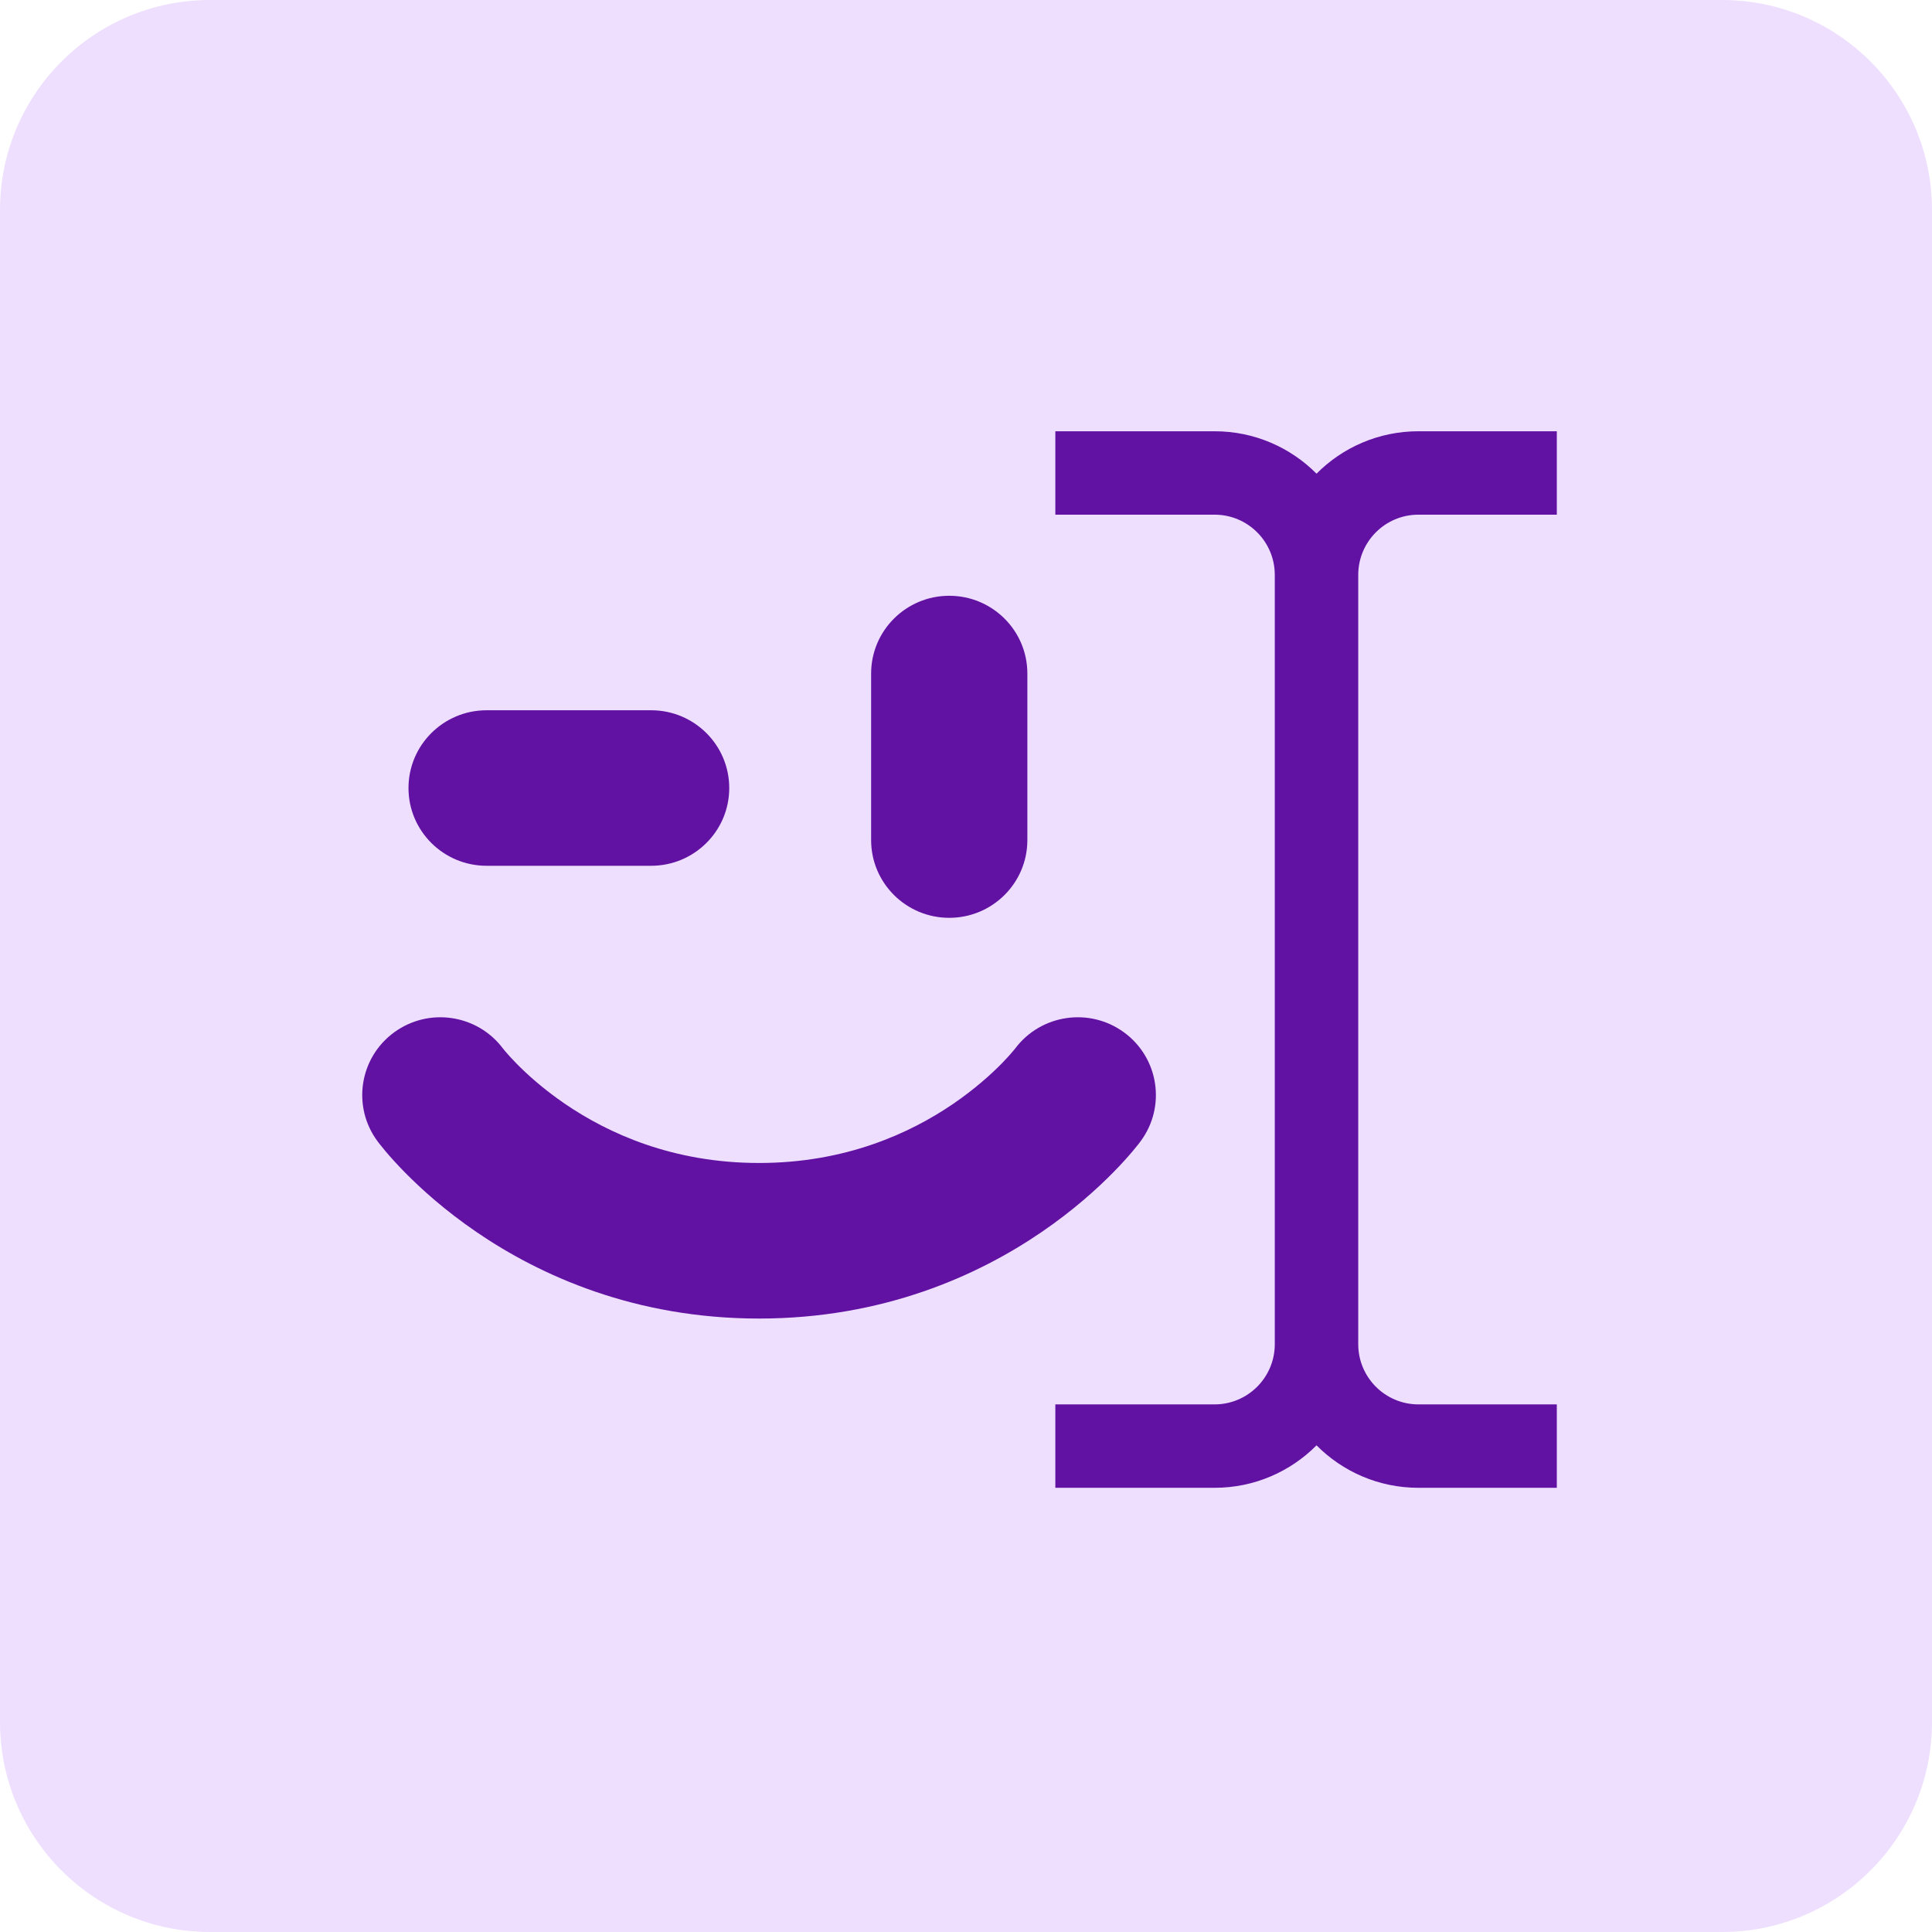
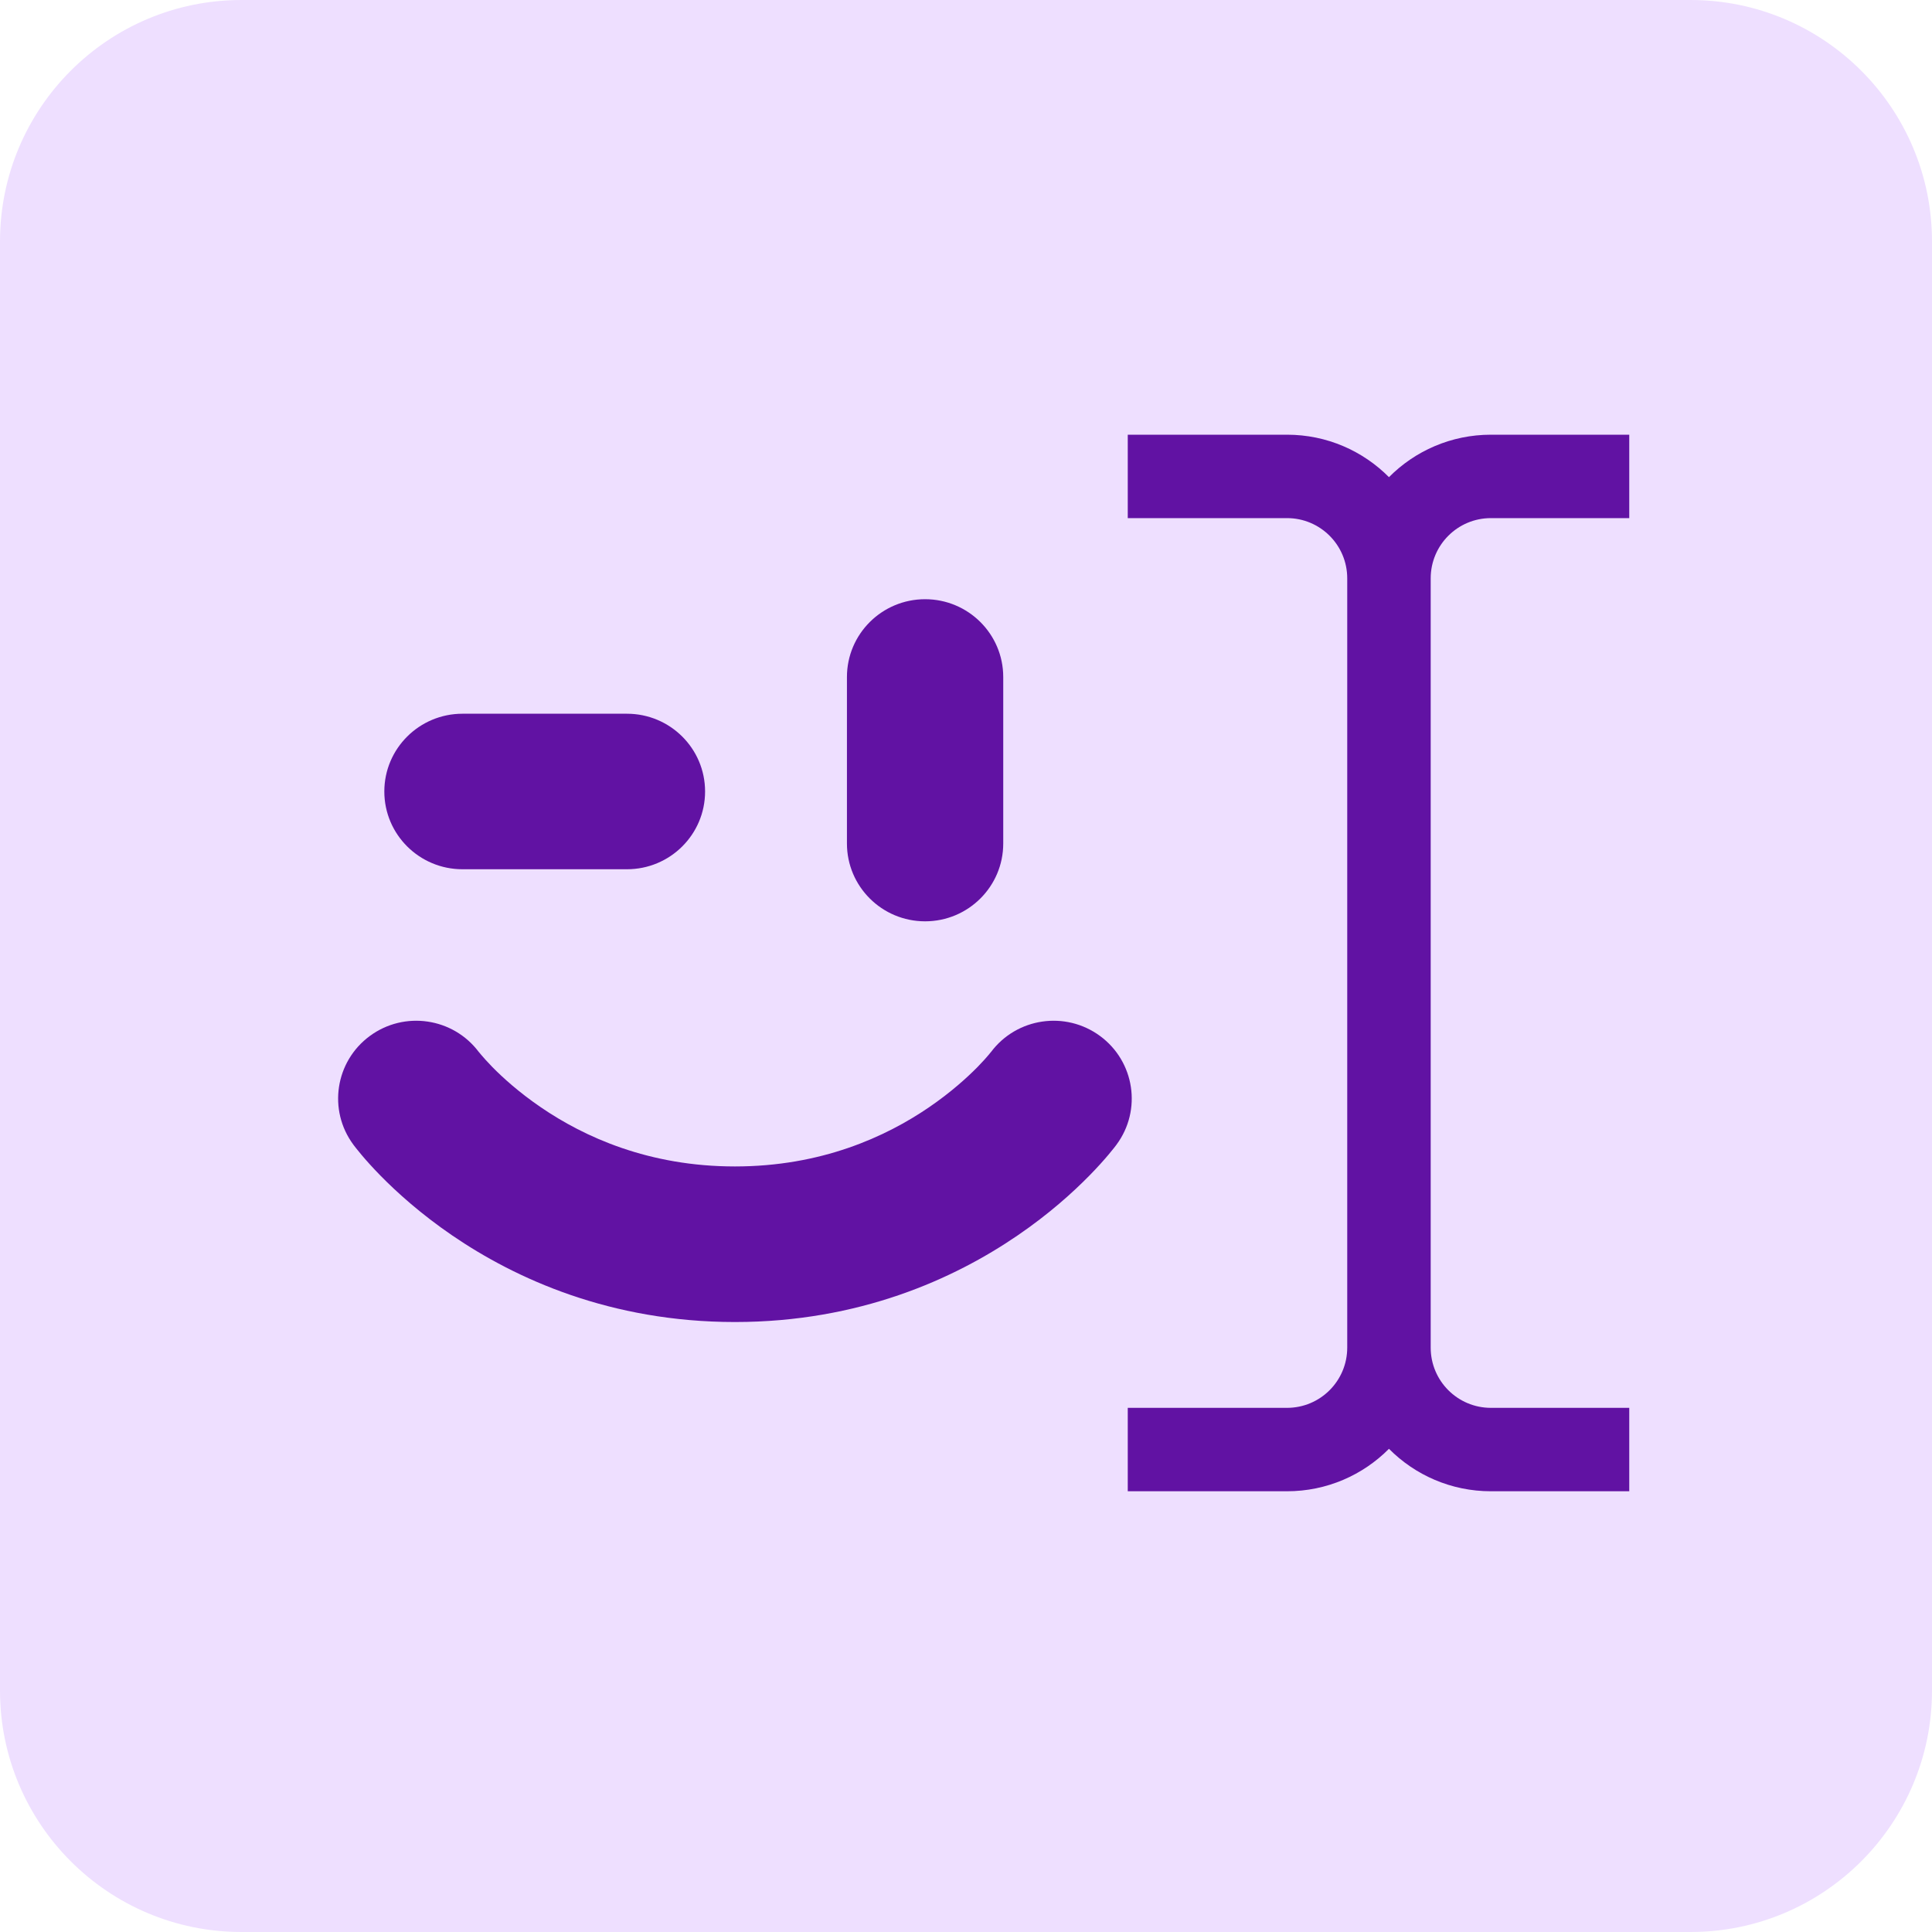
- <svg xmlns="http://www.w3.org/2000/svg" width="46" height="46" viewBox="0 0 46 46" fill="none">
-   <rect width="46" height="46" rx="5" fill="#EEDFFF" />
-   <path fill-rule="evenodd" clip-rule="evenodd" d="M22.601 14.185C23.628 14.185 24.461 15.014 24.461 16.037V20.002C24.461 21.024 23.628 21.853 22.601 21.853C21.574 21.853 20.741 21.024 20.741 20.002V16.037C20.741 15.014 21.574 14.185 22.601 14.185Z" fill="#6112A3" />
-   <path fill-rule="evenodd" clip-rule="evenodd" d="M9.726 18.763C9.726 17.74 10.559 16.911 11.586 16.911H15.503C16.53 16.911 17.363 17.74 17.363 18.763C17.363 19.785 16.53 20.614 15.503 20.614H11.586C10.559 20.614 9.726 19.785 9.726 18.763Z" fill="#6112A3" />
-   <path fill-rule="evenodd" clip-rule="evenodd" d="M11.974 24.963C11.362 24.149 10.204 23.978 9.381 24.582C8.554 25.189 8.378 26.349 8.988 27.172L8.99 27.175L8.993 27.178L8.998 27.185C9.002 27.191 9.007 27.197 9.012 27.204C9.023 27.218 9.036 27.235 9.053 27.256C9.085 27.296 9.128 27.349 9.181 27.413C9.289 27.541 9.44 27.711 9.635 27.909C10.024 28.305 10.594 28.821 11.345 29.334C12.853 30.365 15.11 31.394 18.073 31.394C21.036 31.394 23.293 30.365 24.801 29.334C25.552 28.821 26.122 28.305 26.511 27.909C26.706 27.711 26.857 27.541 26.965 27.413C27.018 27.349 27.061 27.296 27.094 27.256C27.11 27.235 27.123 27.218 27.134 27.204C27.139 27.197 27.144 27.191 27.148 27.185L27.153 27.178L27.156 27.175L27.158 27.172C27.768 26.349 27.592 25.189 26.765 24.582C25.942 23.978 24.784 24.149 24.172 24.963C24.172 24.963 24.17 24.966 24.168 24.968C24.16 24.978 24.143 25 24.116 25.031C24.064 25.093 23.975 25.194 23.851 25.321C23.601 25.575 23.214 25.927 22.696 26.281C21.665 26.985 20.128 27.69 18.073 27.69C16.018 27.69 14.481 26.985 13.45 26.281C12.932 25.927 12.545 25.575 12.296 25.321C12.171 25.194 12.082 25.093 12.03 25.031C12.003 25 11.986 24.978 11.978 24.968C11.976 24.966 11.974 24.963 11.974 24.963Z" fill="#6112A3" />
-   <path d="M25.127 12.254H28.918C29.71 12.254 30.352 12.896 30.352 13.688V32.004C30.352 32.796 29.71 33.438 28.918 33.438H25.127V35.424H28.918C29.867 35.424 30.726 35.037 31.346 34.413C31.965 35.037 32.824 35.424 33.773 35.424H37.067V33.438H33.773C32.981 33.438 32.339 32.796 32.339 32.004V13.688C32.339 12.896 32.981 12.254 33.773 12.254H37.067V10.268H33.773C32.824 10.268 31.965 10.654 31.346 11.278C30.726 10.654 29.867 10.268 28.918 10.268H25.127V12.254Z" fill="#6112A3" />
+ <svg xmlns="http://www.w3.org/2000/svg" width="40" height="40" viewBox="0 0 40 40" fill="none">
+   <rect width="40" height="40" rx="5" fill="#EEDFFF" />
+   <path fill-rule="evenodd" clip-rule="evenodd" d="M19.153 12.406C20.046 12.406 20.771 13.127 20.771 14.017V17.464C20.771 18.354 20.046 19.075 19.153 19.075C18.26 19.075 17.535 18.354 17.535 17.464V14.017C17.535 13.127 18.26 12.406 19.153 12.406Z" fill="#6112A3" />
+   <path fill-rule="evenodd" clip-rule="evenodd" d="M7.957 16.387C7.957 15.498 8.682 14.777 9.575 14.777H12.98C13.874 14.777 14.598 15.498 14.598 16.387C14.598 17.276 13.874 17.997 12.98 17.997H9.575C8.682 17.997 7.957 17.276 7.957 16.387Z" fill="#6112A3" />
+   <path fill-rule="evenodd" clip-rule="evenodd" d="M9.912 21.779C9.38 21.071 8.373 20.922 7.658 21.448C6.939 21.976 6.786 22.984 7.316 23.699L7.318 23.702L7.32 23.705L7.325 23.711C7.328 23.716 7.332 23.721 7.337 23.727C7.346 23.739 7.358 23.755 7.372 23.772C7.4 23.808 7.437 23.854 7.484 23.909C7.577 24.02 7.709 24.168 7.878 24.341C8.216 24.685 8.712 25.134 9.365 25.58C10.677 26.476 12.639 27.371 15.216 27.371C17.792 27.371 19.755 26.476 21.066 25.58C21.72 25.134 22.215 24.685 22.553 24.341C22.723 24.168 22.854 24.02 22.948 23.909C22.994 23.854 23.032 23.808 23.06 23.772C23.074 23.755 23.085 23.739 23.095 23.727C23.099 23.721 23.103 23.716 23.107 23.711L23.112 23.705L23.114 23.702L23.116 23.699C23.646 22.984 23.493 21.976 22.774 21.448C22.058 20.922 21.051 21.071 20.519 21.779C20.519 21.779 20.517 21.781 20.515 21.783C20.509 21.792 20.494 21.81 20.471 21.837C20.425 21.892 20.348 21.979 20.24 22.09C20.022 22.311 19.686 22.616 19.236 22.924C18.339 23.537 17.003 24.15 15.216 24.15C13.429 24.15 12.092 23.537 11.196 22.924C10.745 22.616 10.409 22.311 10.192 22.09C10.084 21.979 10.007 21.892 9.961 21.837C9.938 21.81 9.923 21.792 9.916 21.783C9.914 21.781 9.912 21.779 9.912 21.779Z" fill="#6112A3" />
+   <path d="M23.349 10.727H26.646C27.335 10.727 27.893 11.285 27.893 11.974V27.901C27.893 28.59 27.335 29.148 26.646 29.148H23.349V30.875H26.646C27.471 30.875 28.218 30.539 28.757 29.996C29.296 30.539 30.043 30.875 30.868 30.875H33.732V29.148H30.868C30.179 29.148 29.621 28.59 29.621 27.901V11.974C29.621 11.285 30.179 10.727 30.868 10.727H33.732V9H30.868C30.043 9 29.296 9.336 28.757 9.879C28.218 9.336 27.471 9 26.646 9H23.349V10.727Z" fill="#6112A3" />
</svg>
